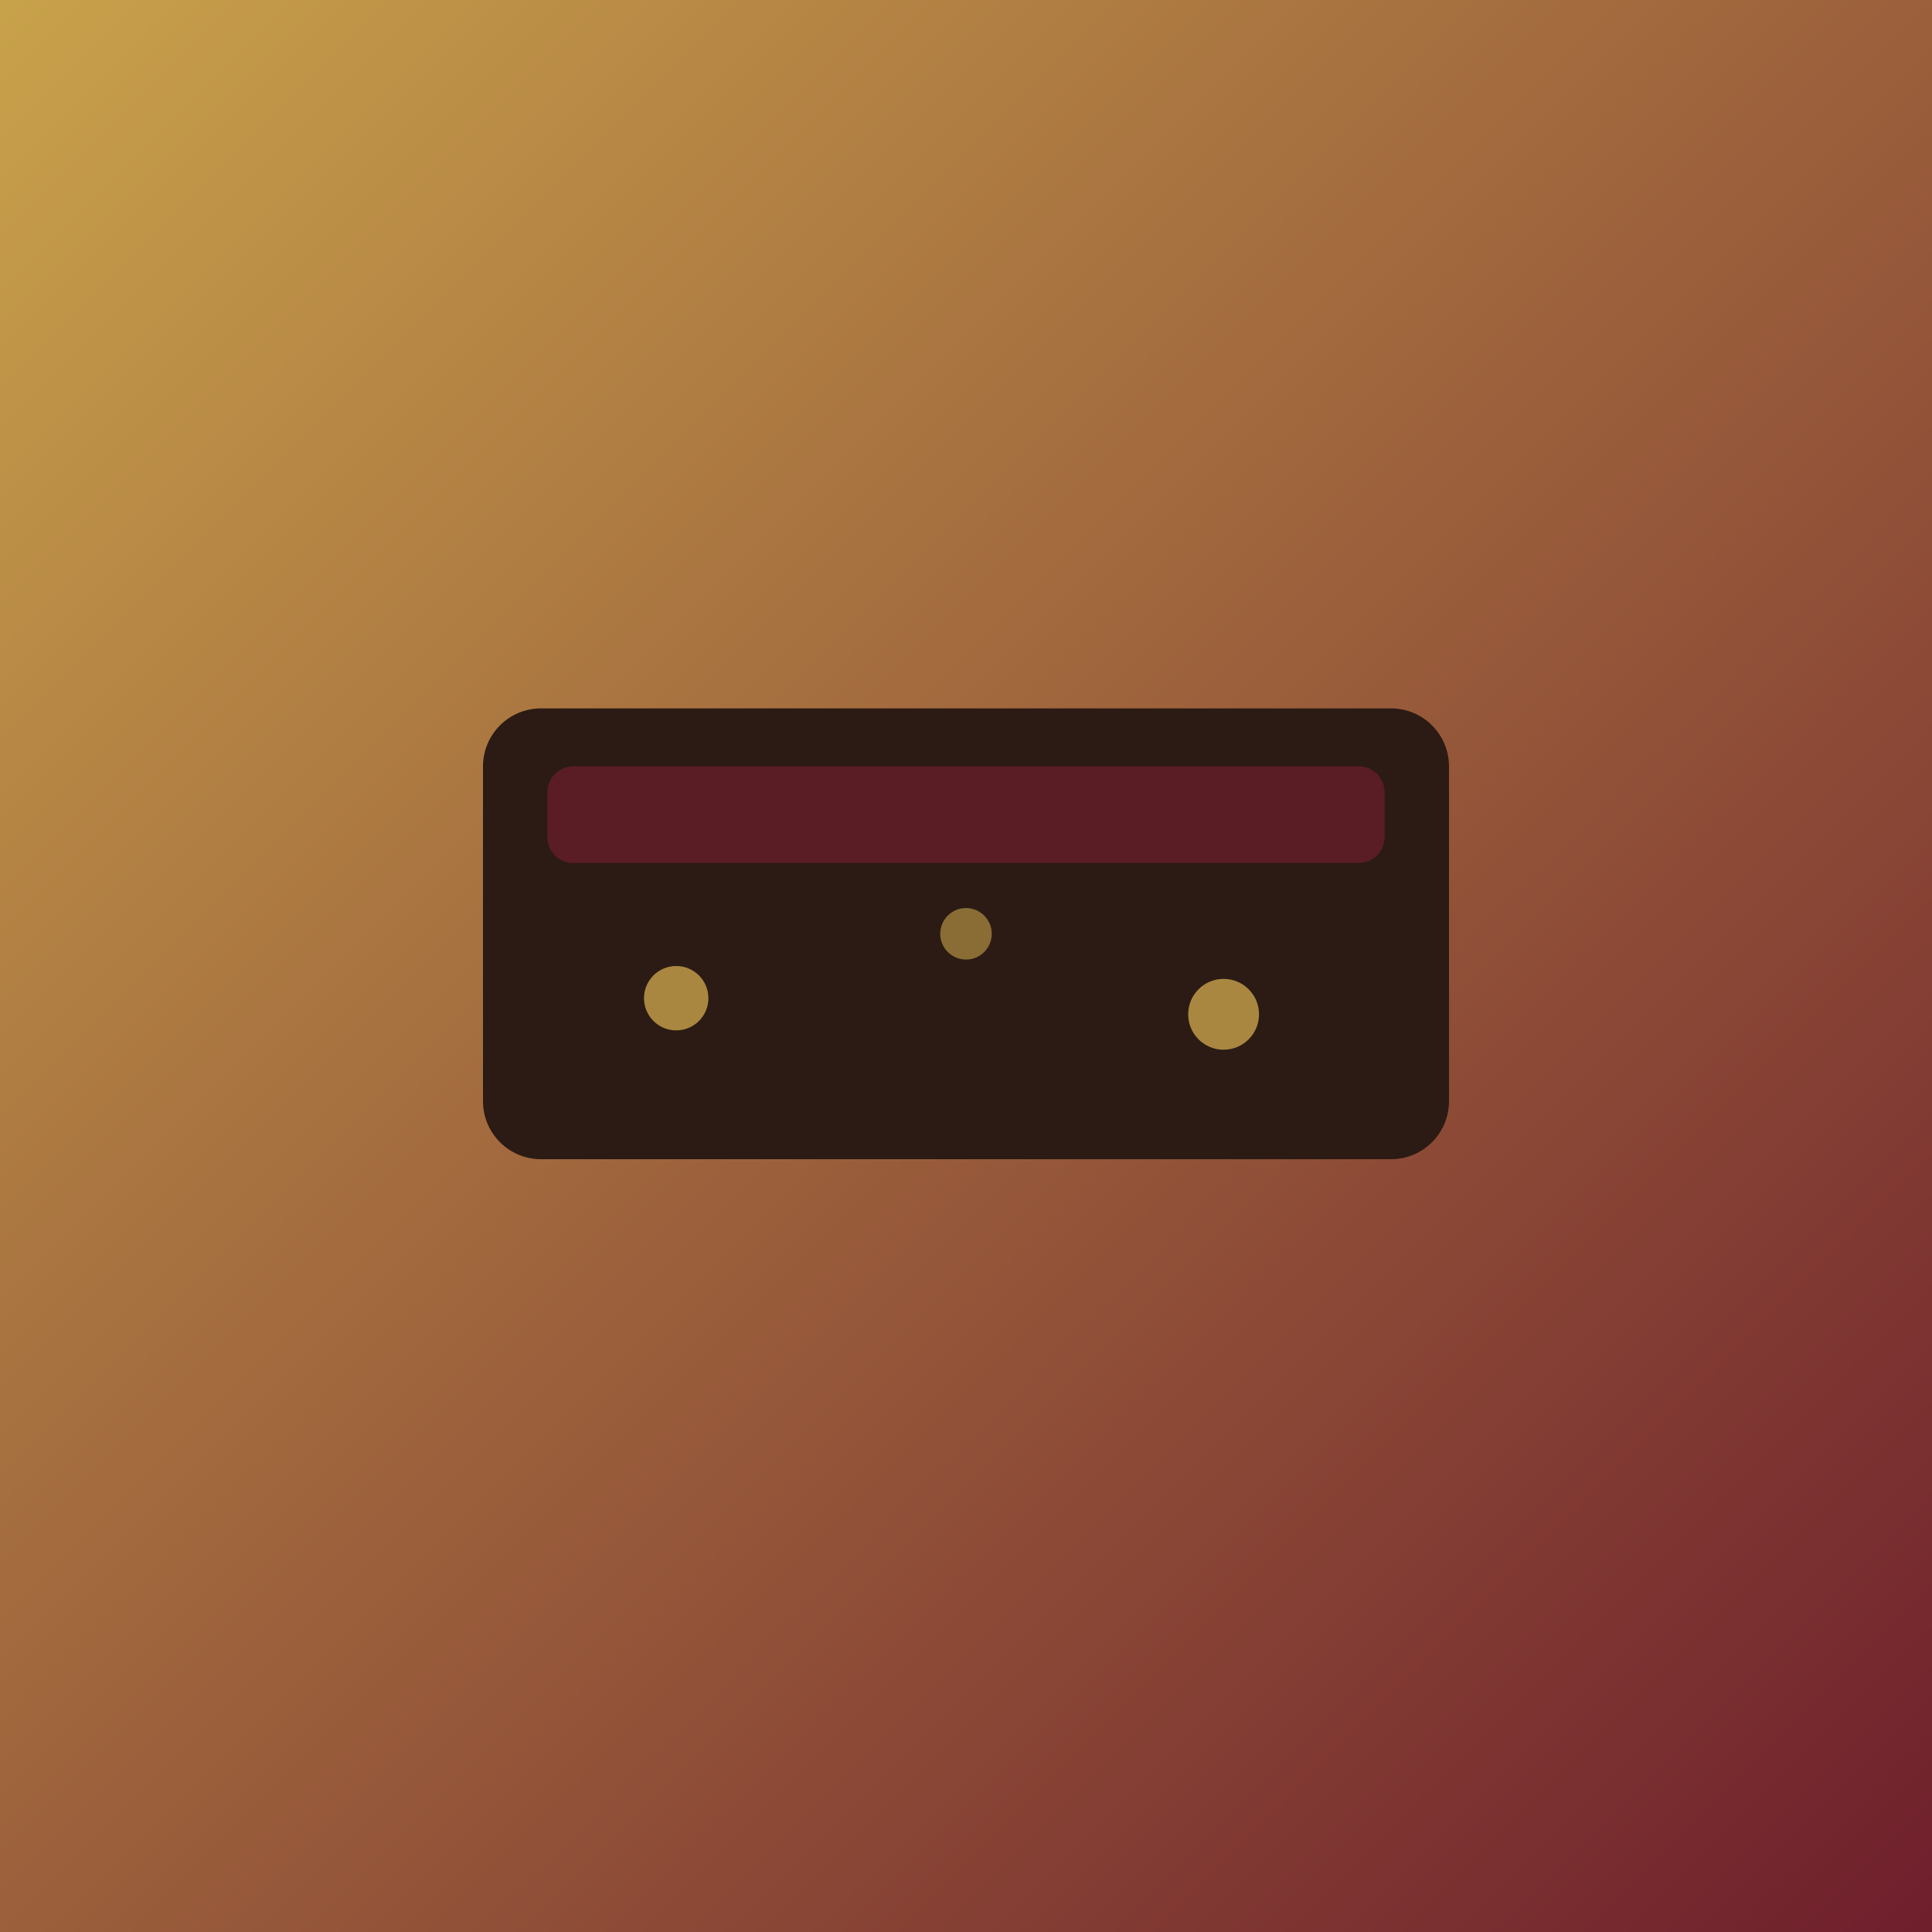
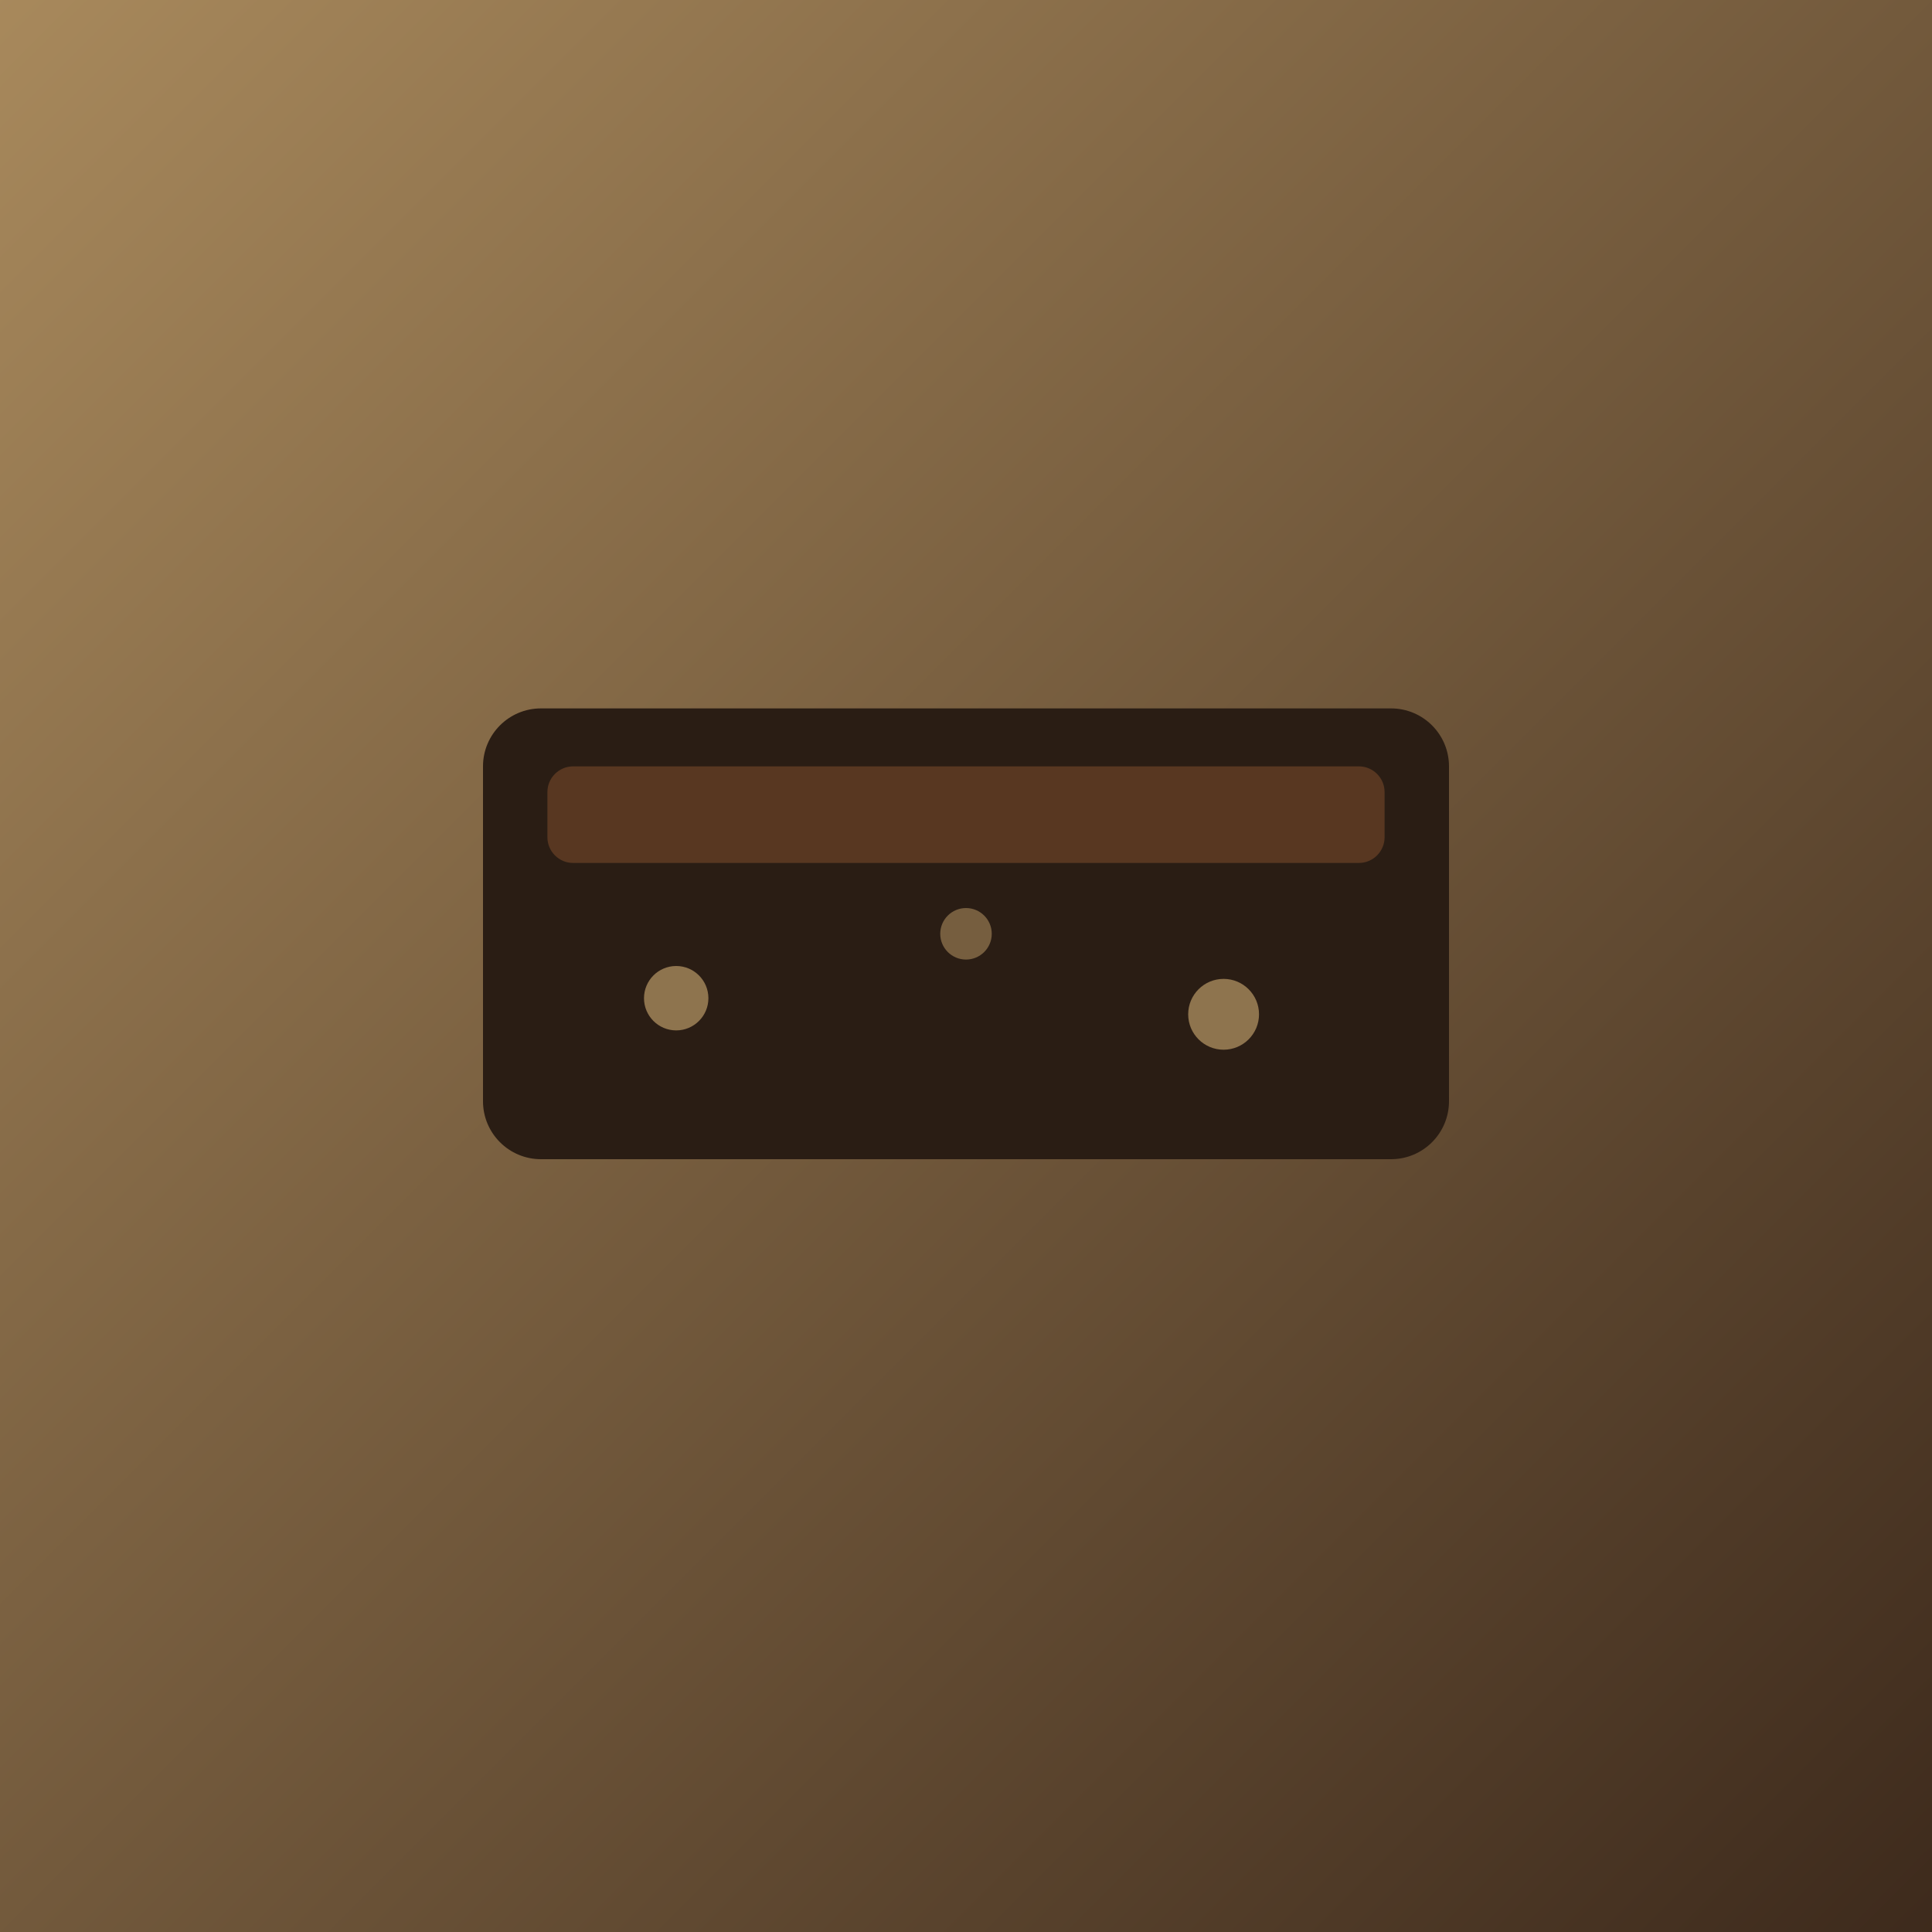
<svg xmlns="http://www.w3.org/2000/svg" viewBox="0 0 600 600">
  <defs>
    <linearGradient id="g6" x1="0" y1="0" x2="1" y2="1">
-       <stop offset="0%" stop-color="#c9a24b" />
-       <stop offset="100%" stop-color="#6e1e2c" />
+       <stop offset="0%" stop-color="#a8895c" />
+       <stop offset="100%" stop-color="#3d2a1c" />
    </linearGradient>
  </defs>
  <rect width="600" height="600" fill="url(#g6)" />
  <g transform="translate(150,220)">
-     <rect x="0" y="0" width="300" height="140" rx="18" fill="#2b1b14" />
-     <rect x="20" y="18" width="260" height="30" rx="8" fill="#6e1e2c" opacity="0.7" />
-     <circle cx="60" cy="90" r="10" fill="#c9a24b" opacity="0.8" />
-     <circle cx="150" cy="70" r="8" fill="#c9a24b" opacity="0.6" />
-     <circle cx="230" cy="95" r="11" fill="#c9a24b" opacity="0.8" />
+     <rect x="0" y="0" width="300" height="140" rx="18" fill="#2a1d14" />
+     <rect x="20" y="18" width="260" height="30" rx="8" fill="#6b4226" opacity="0.7" />
+     <circle cx="60" cy="90" r="10" fill="#a8895c" opacity="0.8" />
+     <circle cx="150" cy="70" r="8" fill="#a8895c" opacity="0.6" />
+     <circle cx="230" cy="95" r="11" fill="#a8895c" opacity="0.8" />
  </g>
</svg>
